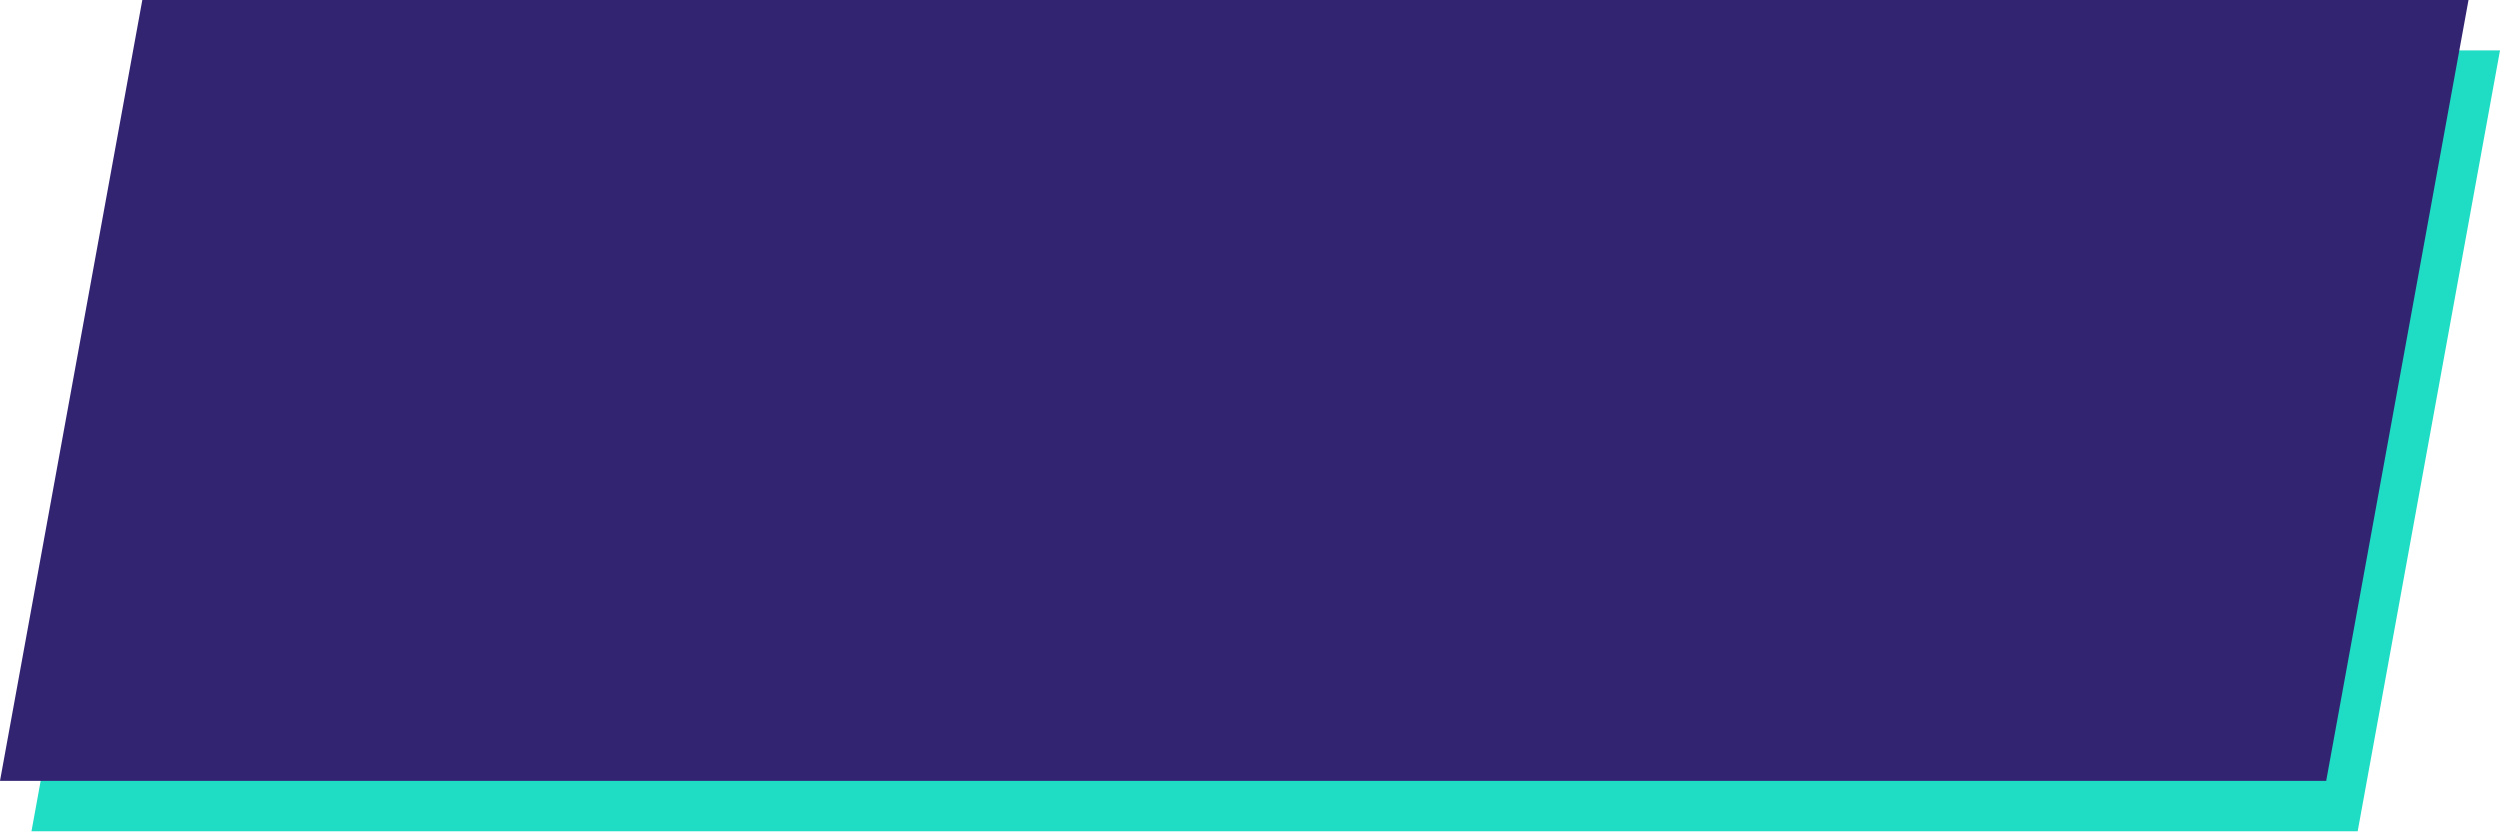
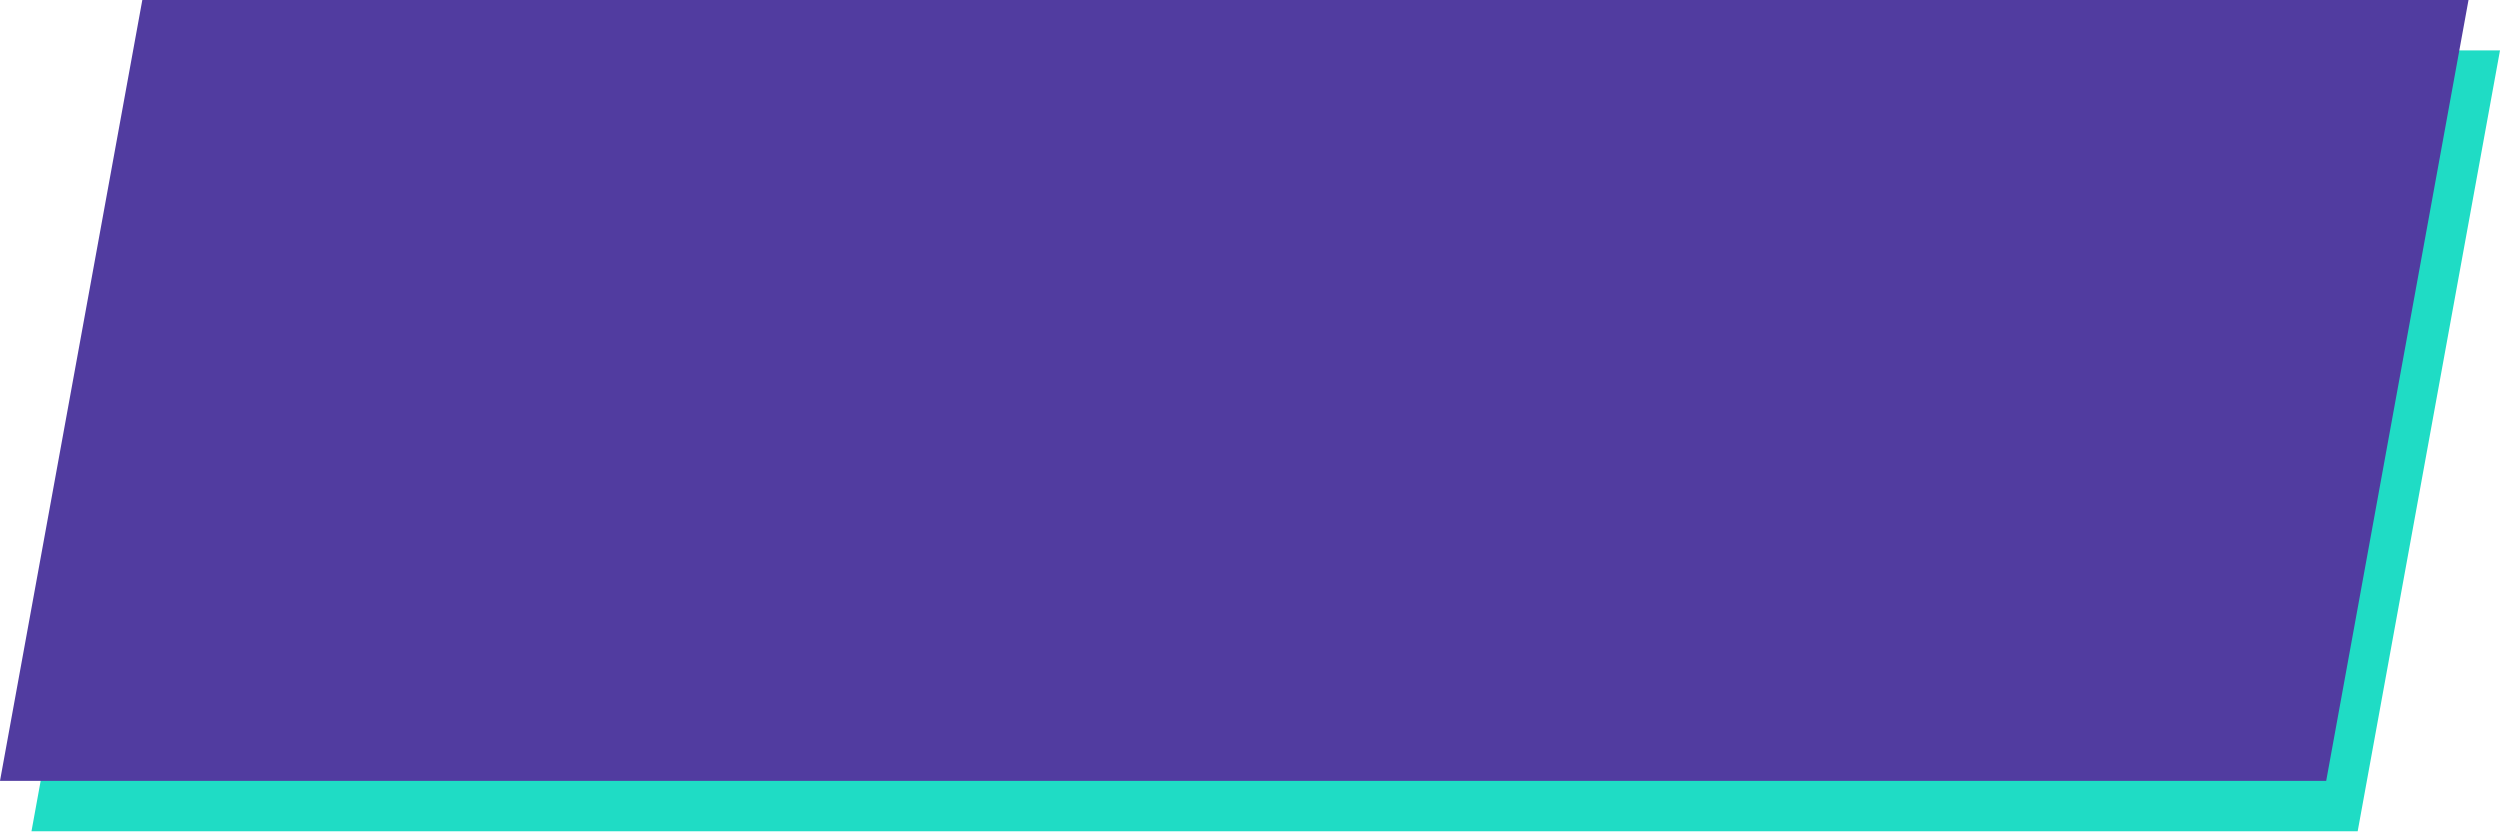
- <svg xmlns="http://www.w3.org/2000/svg" version="1.0" id="Layer_1" x="0px" y="0px" width="198.5px" height="66px" viewBox="0 0 198.5 66" style="enable-background:new 0 0 198.5 66;" xml:space="preserve">
+ <svg xmlns="http://www.w3.org/2000/svg" version="1.1" id="Layer_1" x="0px" y="0px" viewBox="0 0 198.5 66" style="enable-background:new 0 0 198.5 66;" xml:space="preserve">
  <style type="text/css">
	.st0{fill:#1FDCC5;}
- 	.st1{fill:#332472;}
+ 	.st1{fill:#513CA0;}
</style>
  <g>
    <g>
      <path class="st0" d="M13.8,4h184.7l-11.3,62H2.5L13.8,4z" />
    </g>
    <g>
      <path class="st1" d="M11.3,0H196l-11.3,62H0L11.3,0z" />
    </g>
  </g>
</svg>
